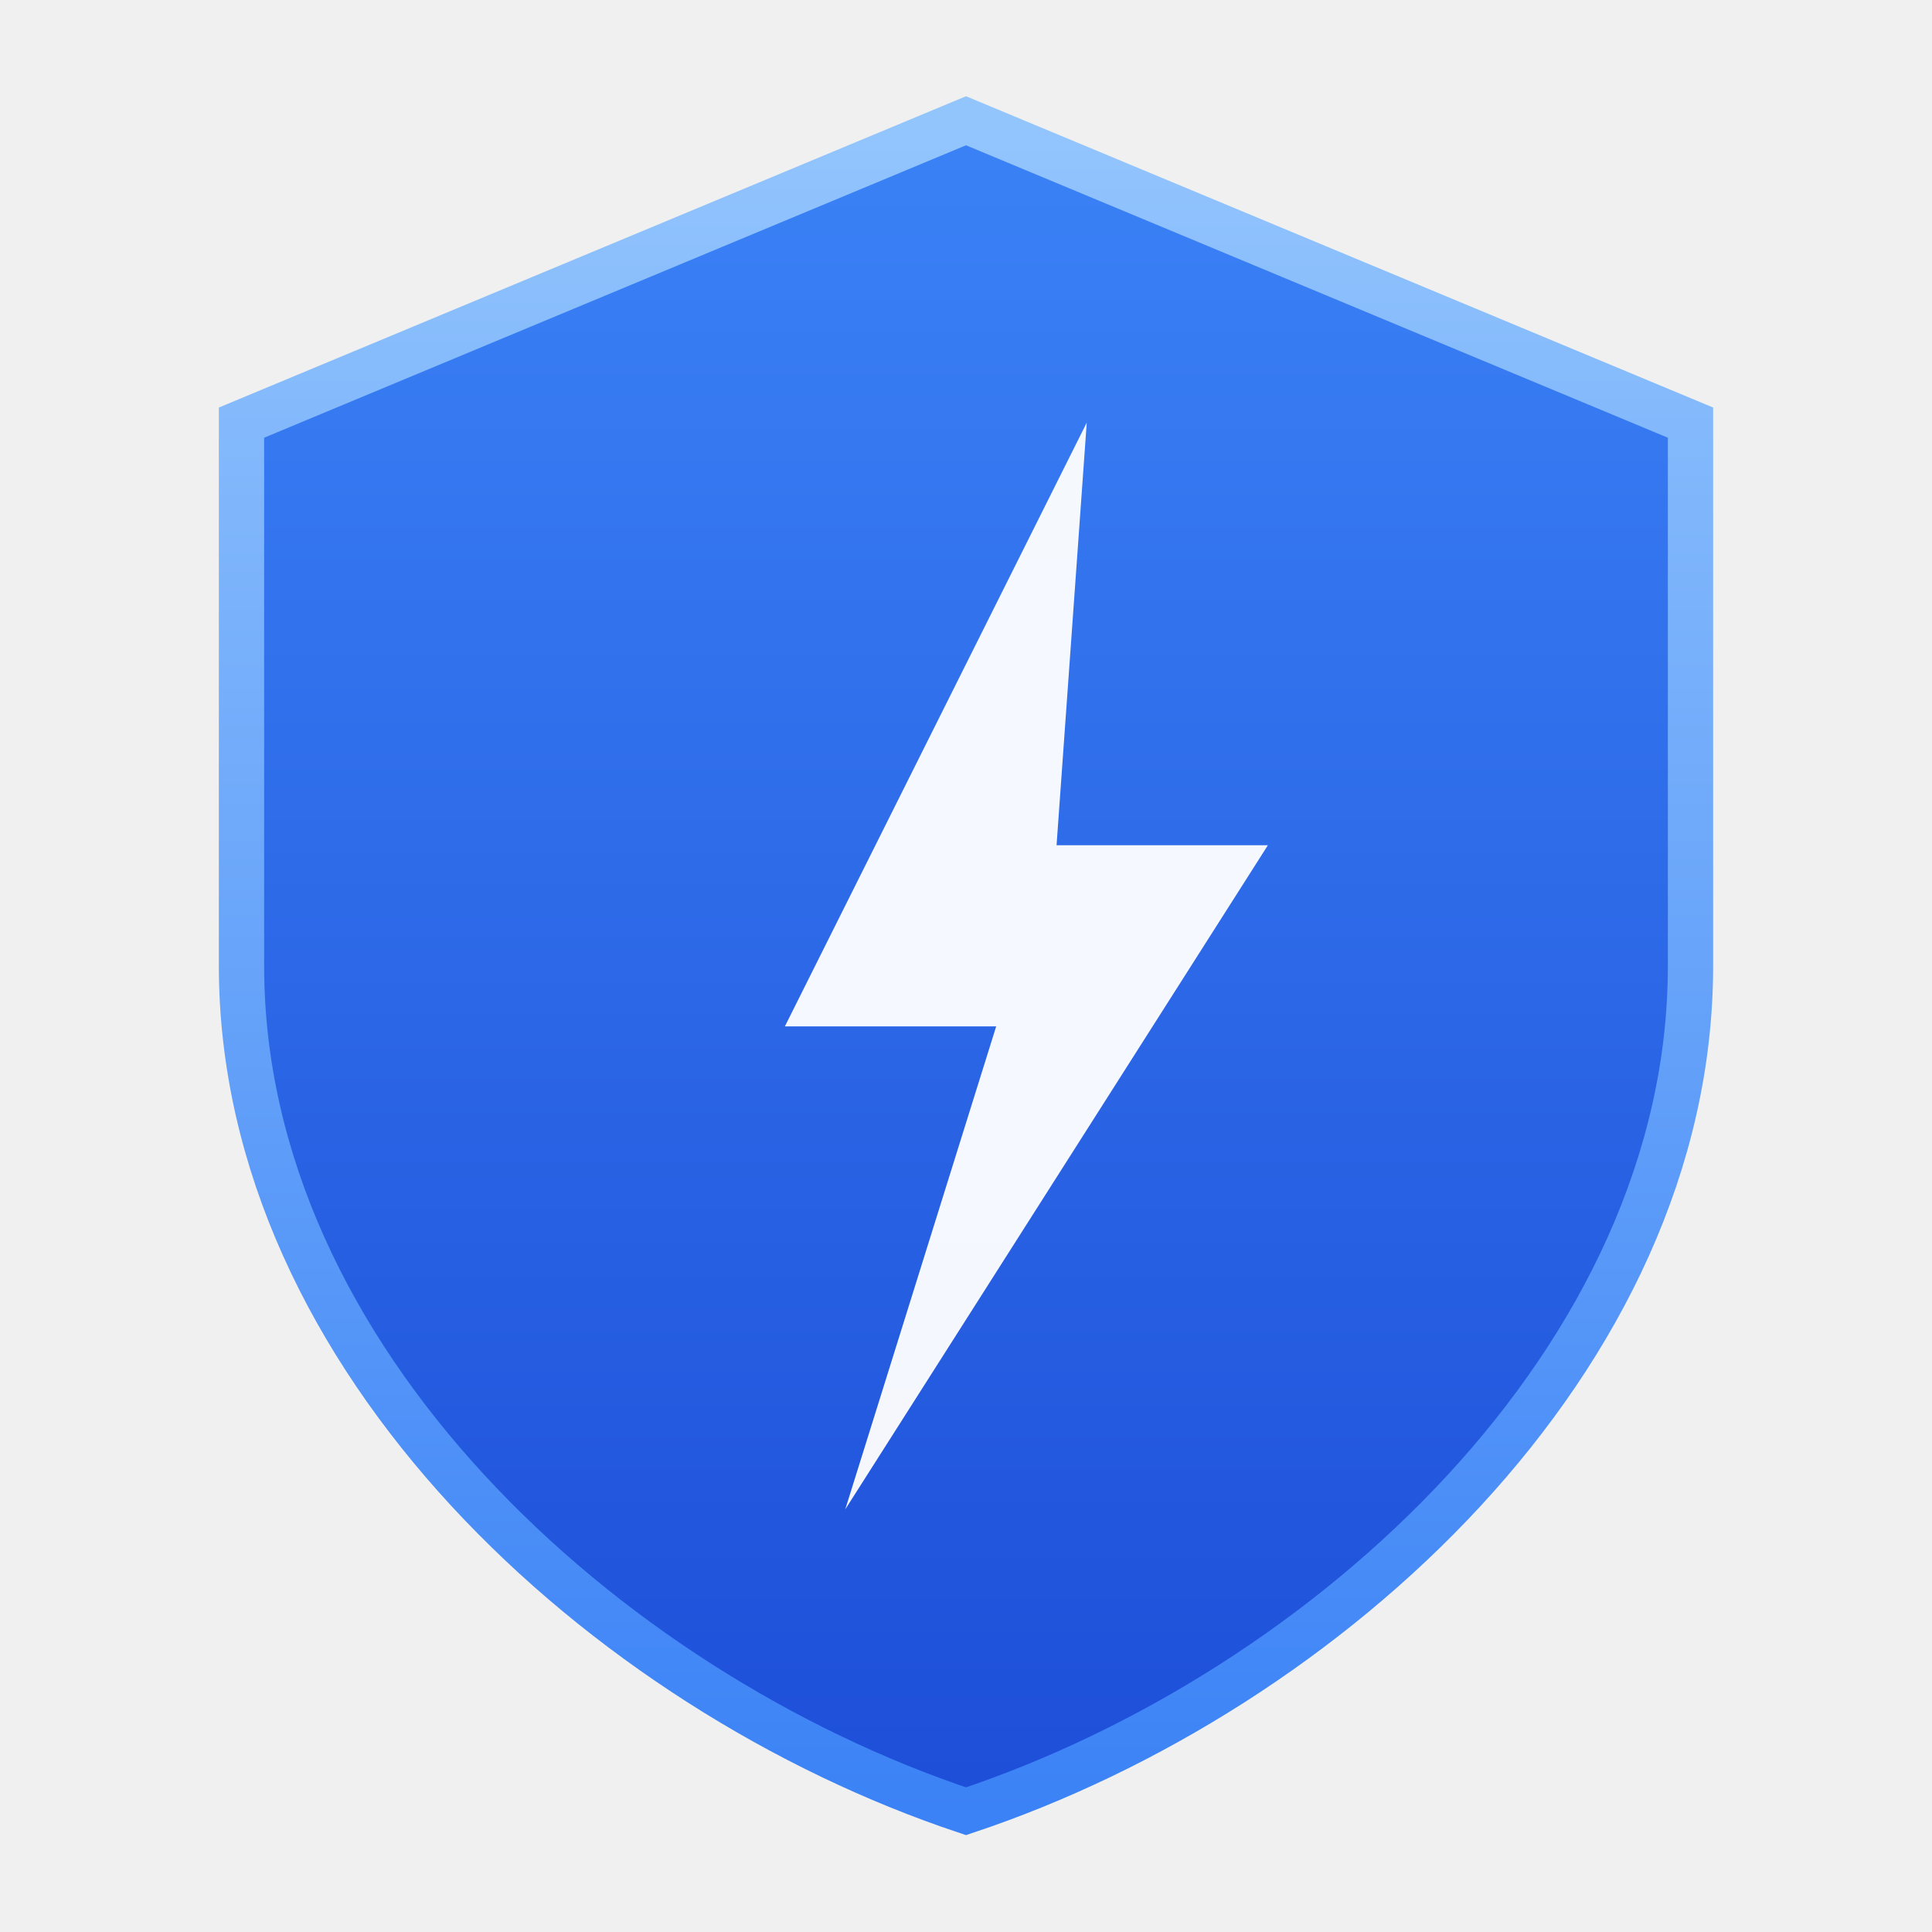
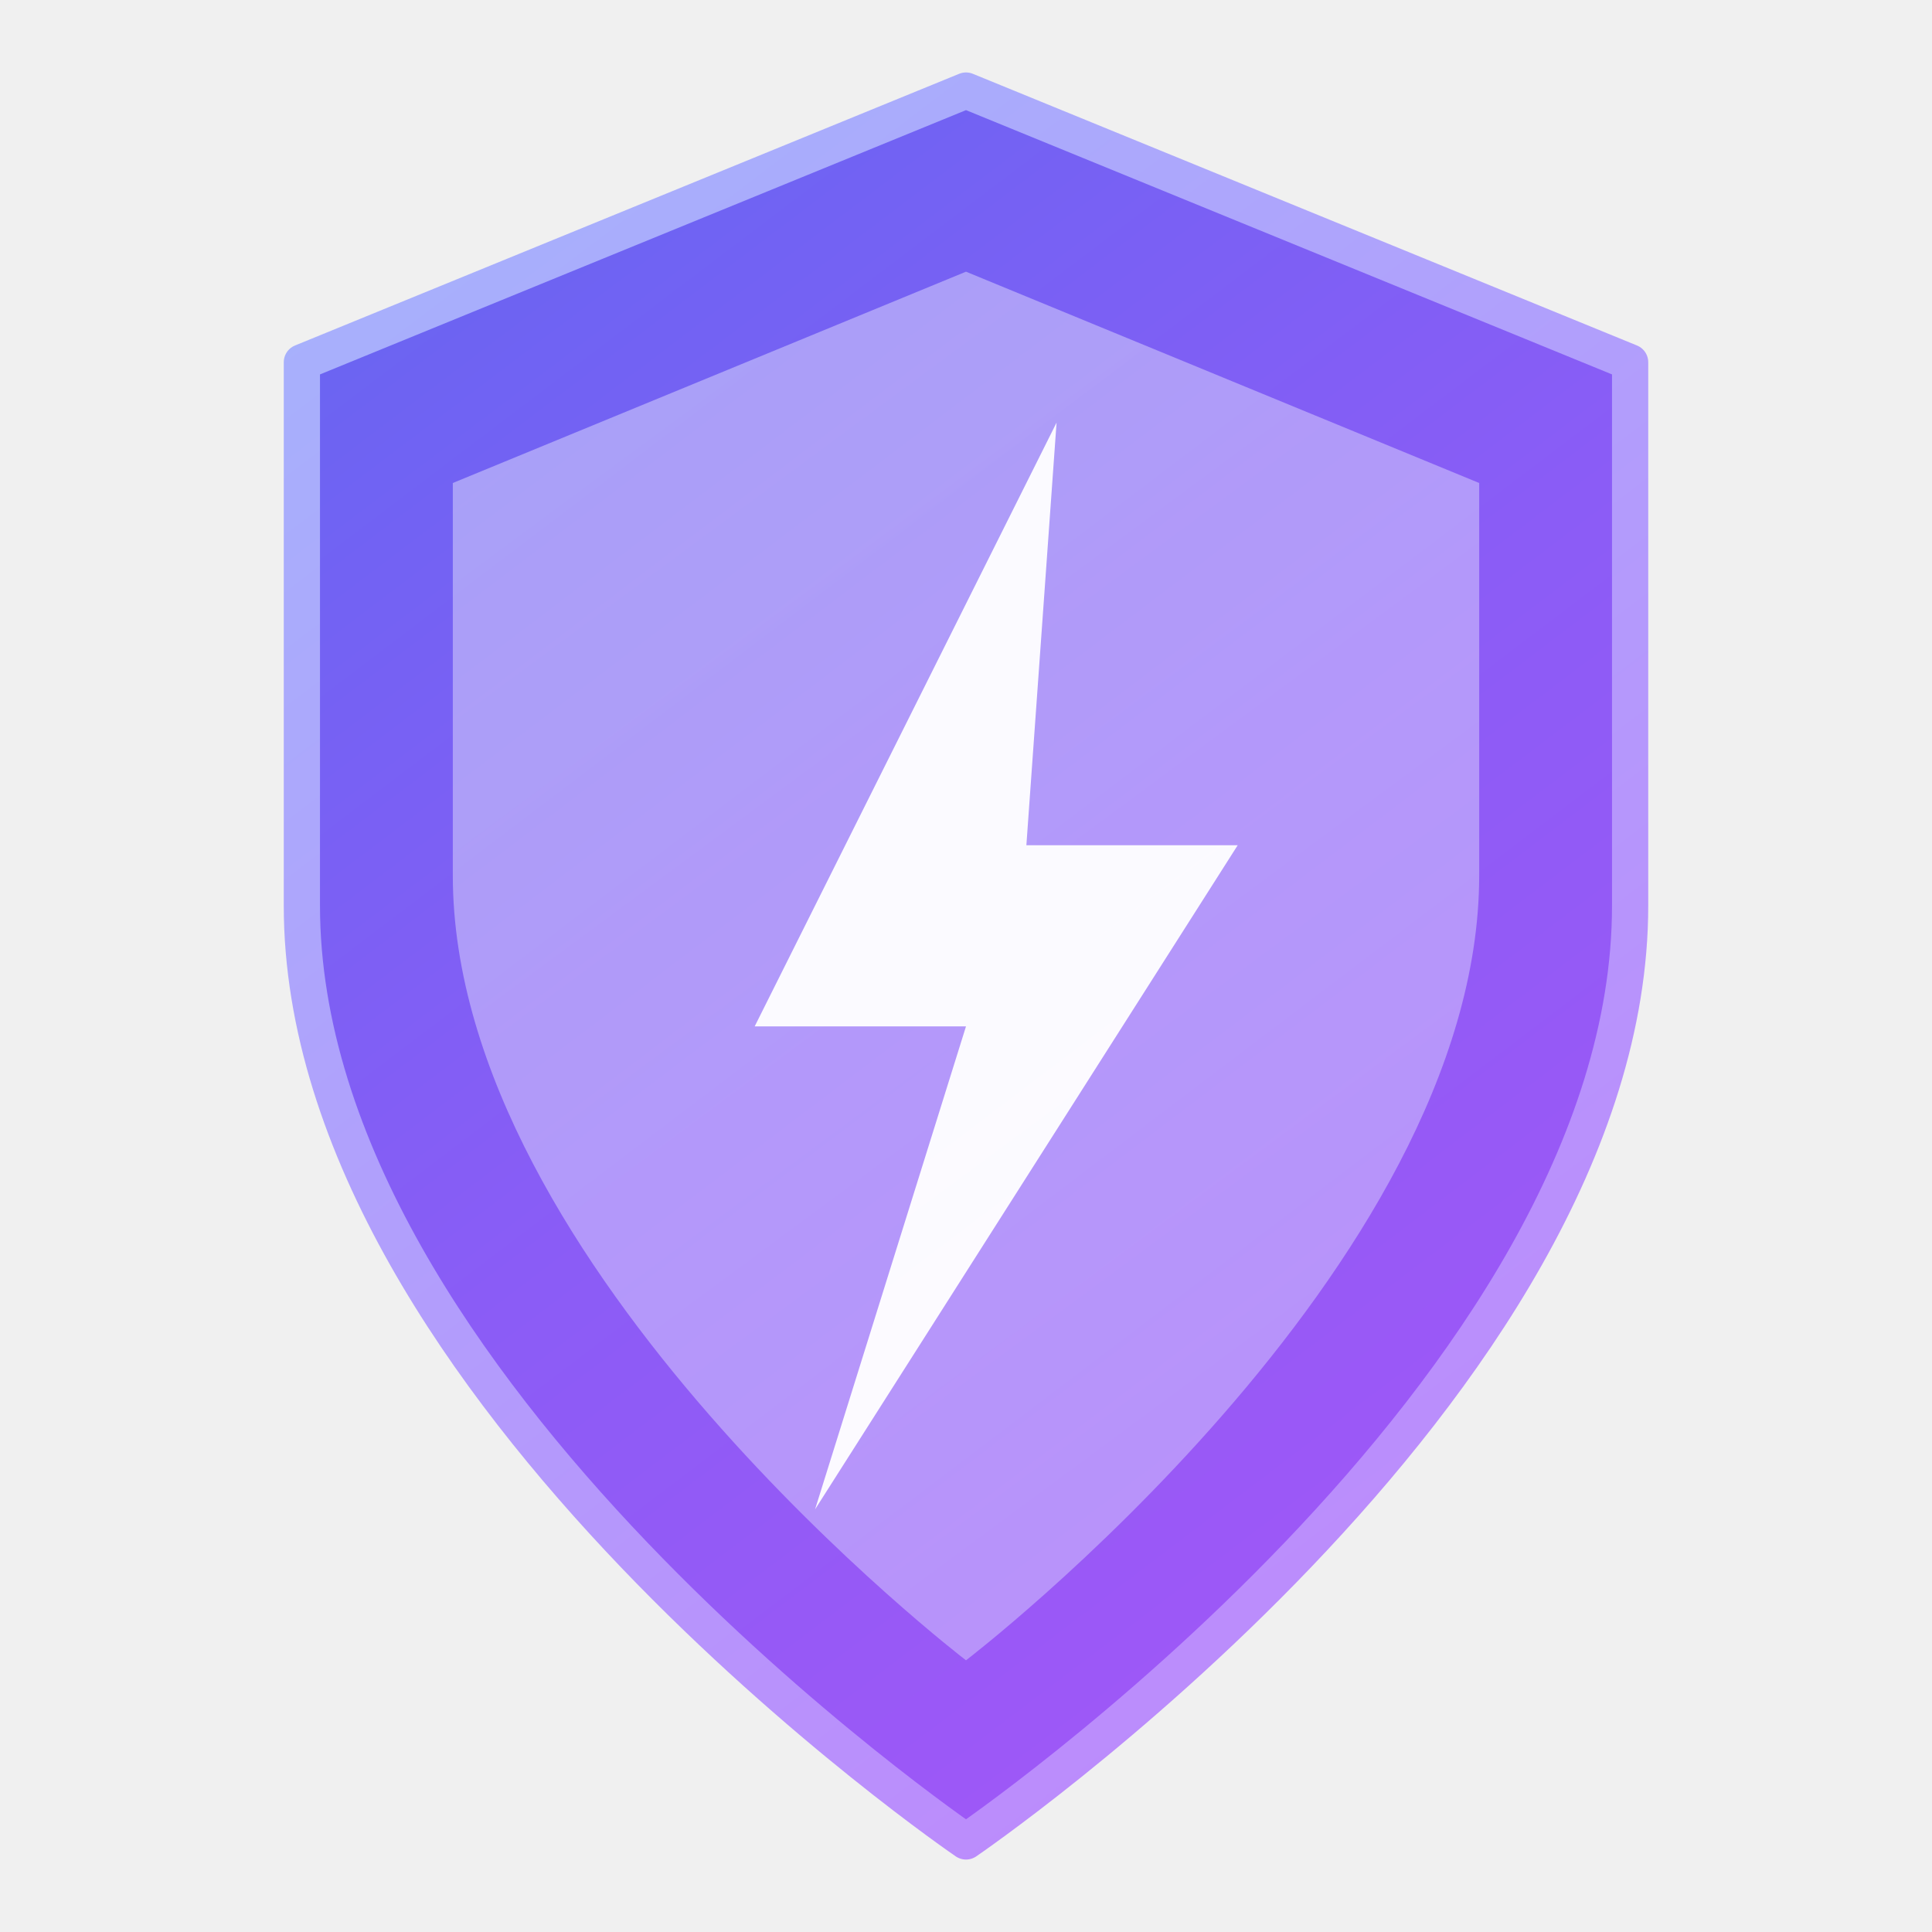
<svg xmlns="http://www.w3.org/2000/svg" viewBox="0 0 64 64" fill="none">
-   <path d="M32 4 L56 14 L56 32 C56 45 44 56 32 60 C20 56 8 45 8 32 L8 14 Z" fill="url(#shield-grad)" stroke="url(#stroke-grad)" stroke-width="1.5" />
-   <path d="M36 14 L26 34 L33 34 L28 50 L42 28 L35 28 Z" fill="white" opacity="0.95" />
+   <path d="M32 3C32 3 10 12 10 12V30C10 46 32 61 32 61C32 61 54 46 54 30V12L32 3Z" fill="url(#bg)" stroke="url(#border)" stroke-width="1.2" stroke-linejoin="round" />
+   <path d="M32 9C32 9 15 16 15 16V29C15 42 32 55 32 55C32 55 49 42 49 29V16L32 9Z" fill="url(#inner)" opacity="0.4" />
+   <path d="M35 14L25 34h7l-5 16 14-22h-7z" fill="white" opacity="0.95" />
  <defs>
-     <linearGradient id="shield-grad" x1="32" y1="4" x2="32" y2="60" gradientUnits="userSpaceOnUse">
-       <stop offset="0%" stop-color="#3b82f6" />
-       <stop offset="100%" stop-color="#1d4ed8" />
+     <linearGradient id="bg" x1="10" y1="3" x2="54" y2="61" gradientUnits="userSpaceOnUse">
+       <stop offset="0%" stop-color="#6366f1" />
+       <stop offset="50%" stop-color="#8b5cf6" />
+       <stop offset="100%" stop-color="#a855f7" />
    </linearGradient>
-     <linearGradient id="stroke-grad" x1="32" y1="4" x2="32" y2="60" gradientUnits="userSpaceOnUse">
-       <stop offset="0%" stop-color="#93c5fd" />
-       <stop offset="100%" stop-color="#3b82f6" />
+     <linearGradient id="border" x1="10" y1="3" x2="54" y2="61" gradientUnits="userSpaceOnUse">
+       <stop offset="0%" stop-color="#a5b4fc" />
+       <stop offset="100%" stop-color="#c084fc" />
+     </linearGradient>
+     <linearGradient id="inner" x1="15" y1="9" x2="49" y2="55" gradientUnits="userSpaceOnUse">
+       <stop offset="0%" stop-color="#fff" />
+       <stop offset="100%" stop-color="#e0e7ff" />
    </linearGradient>
  </defs>
</svg>
